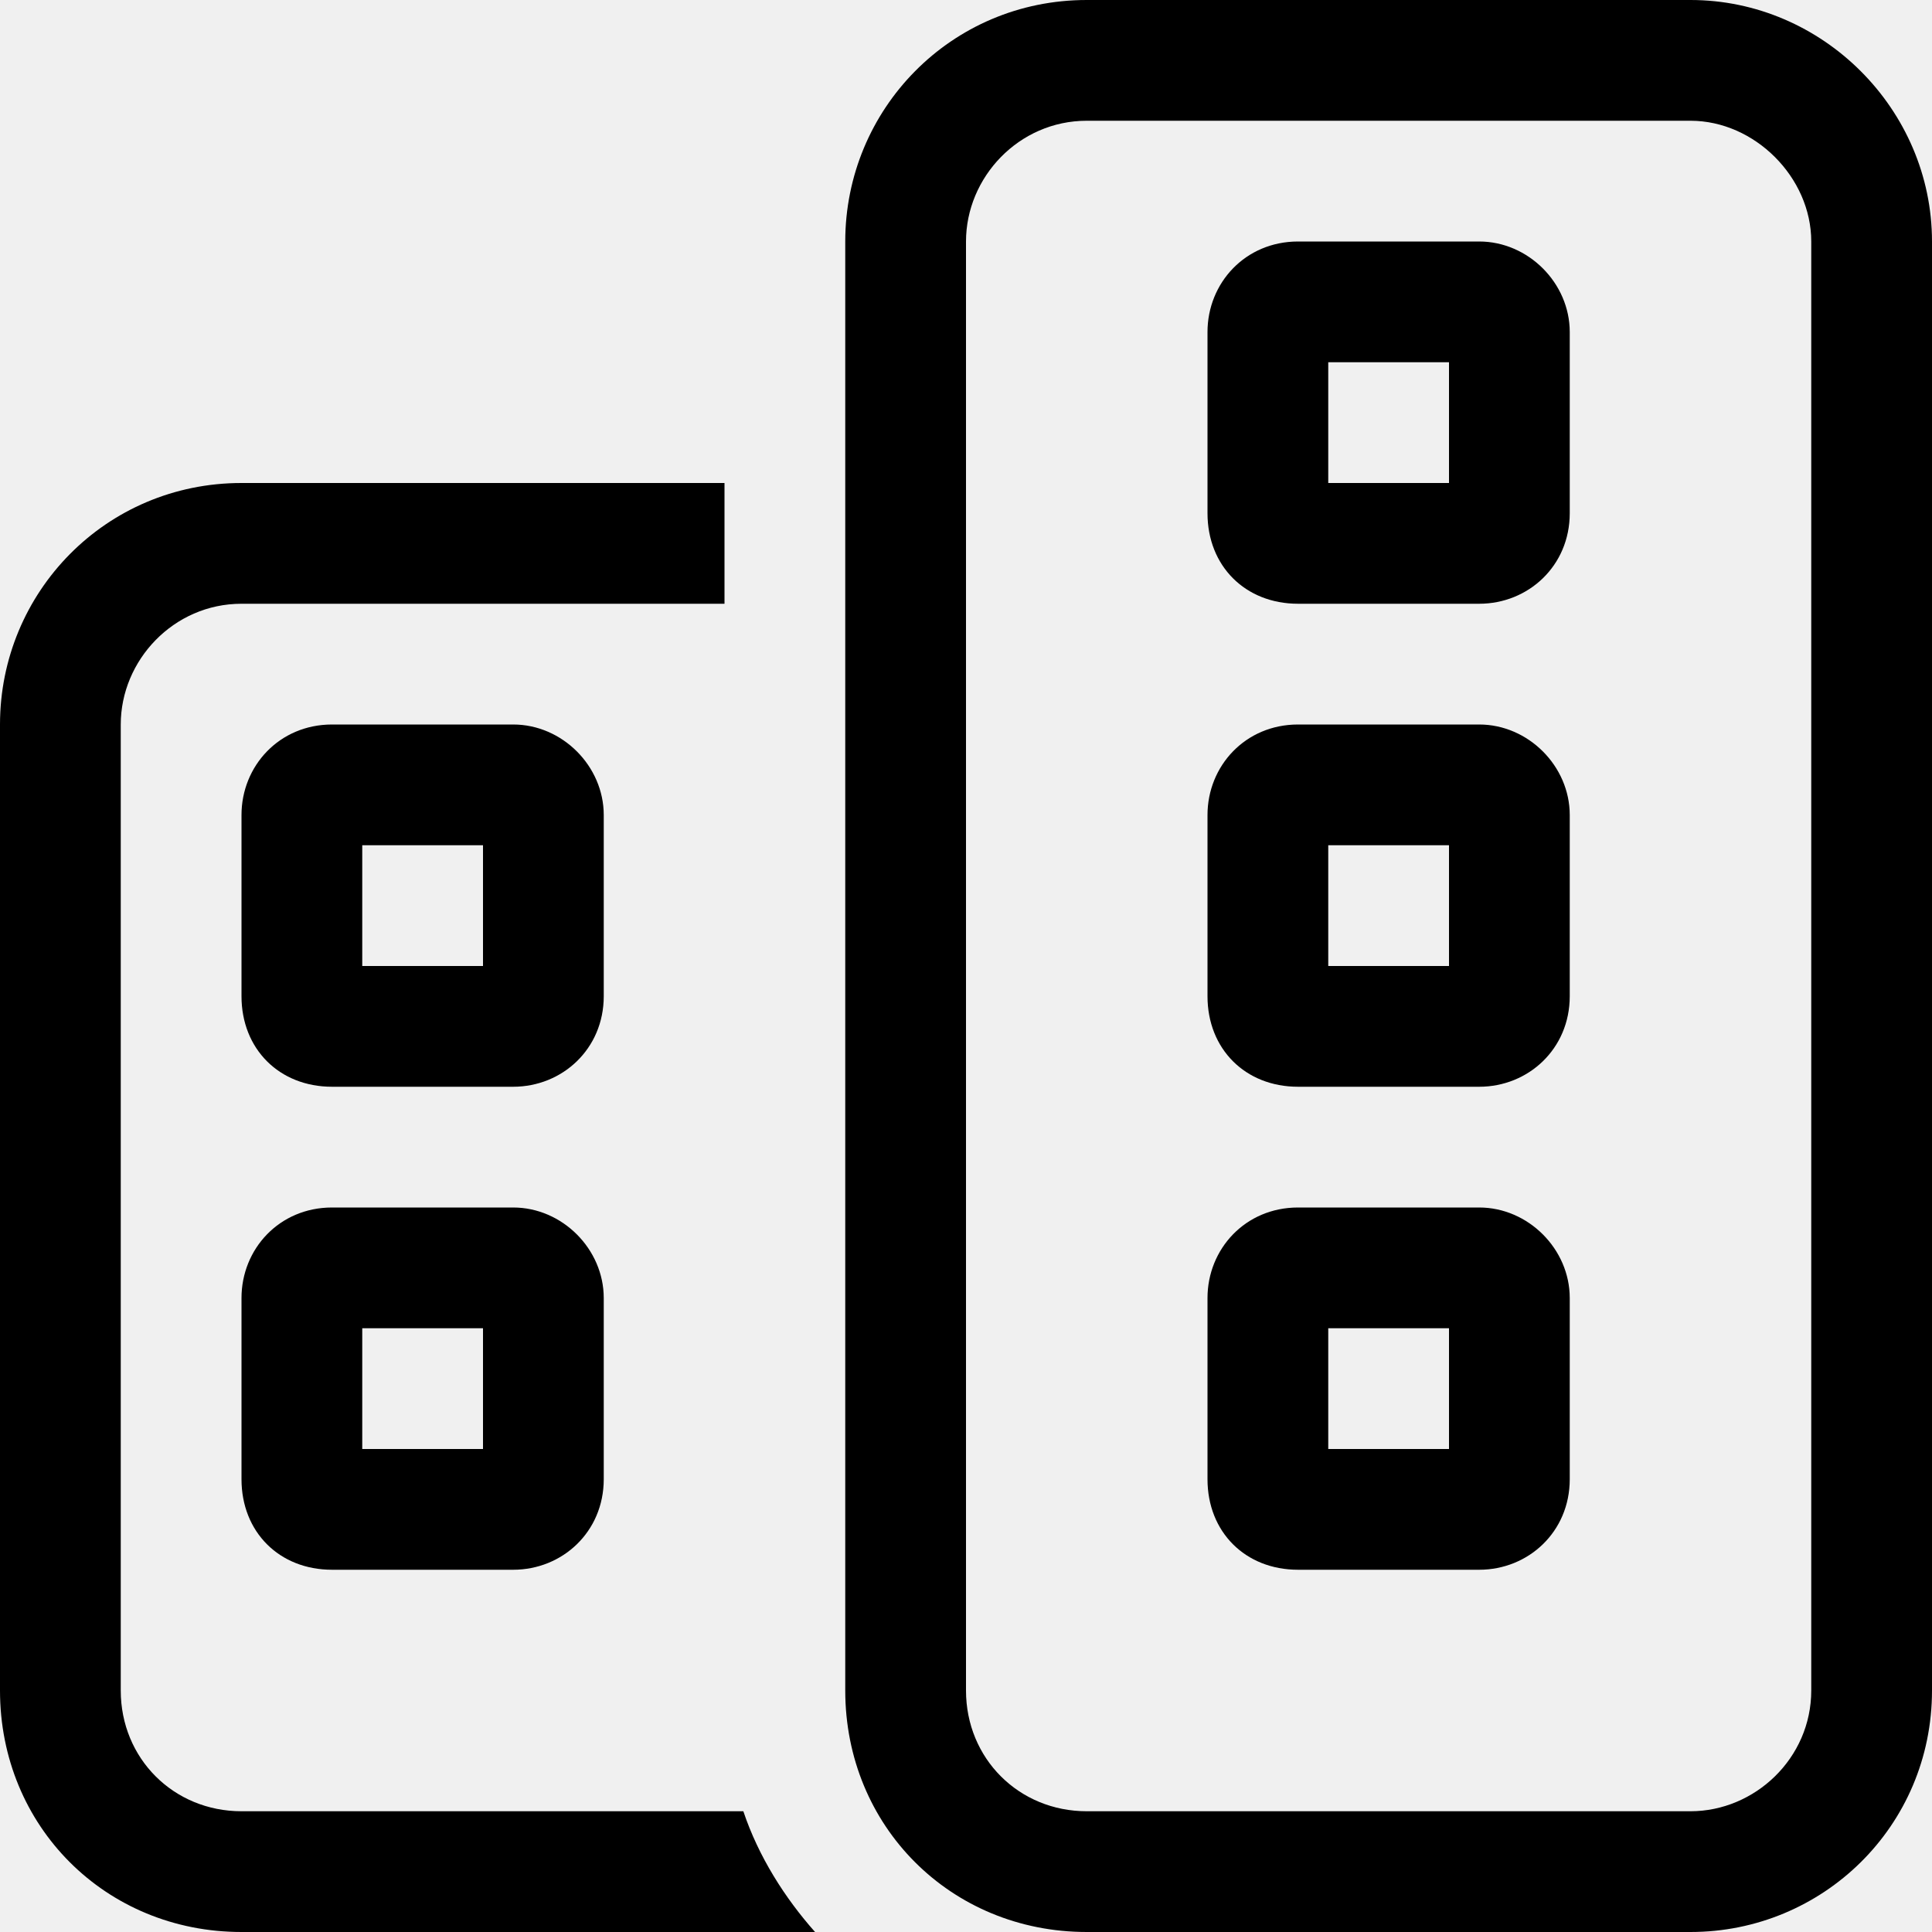
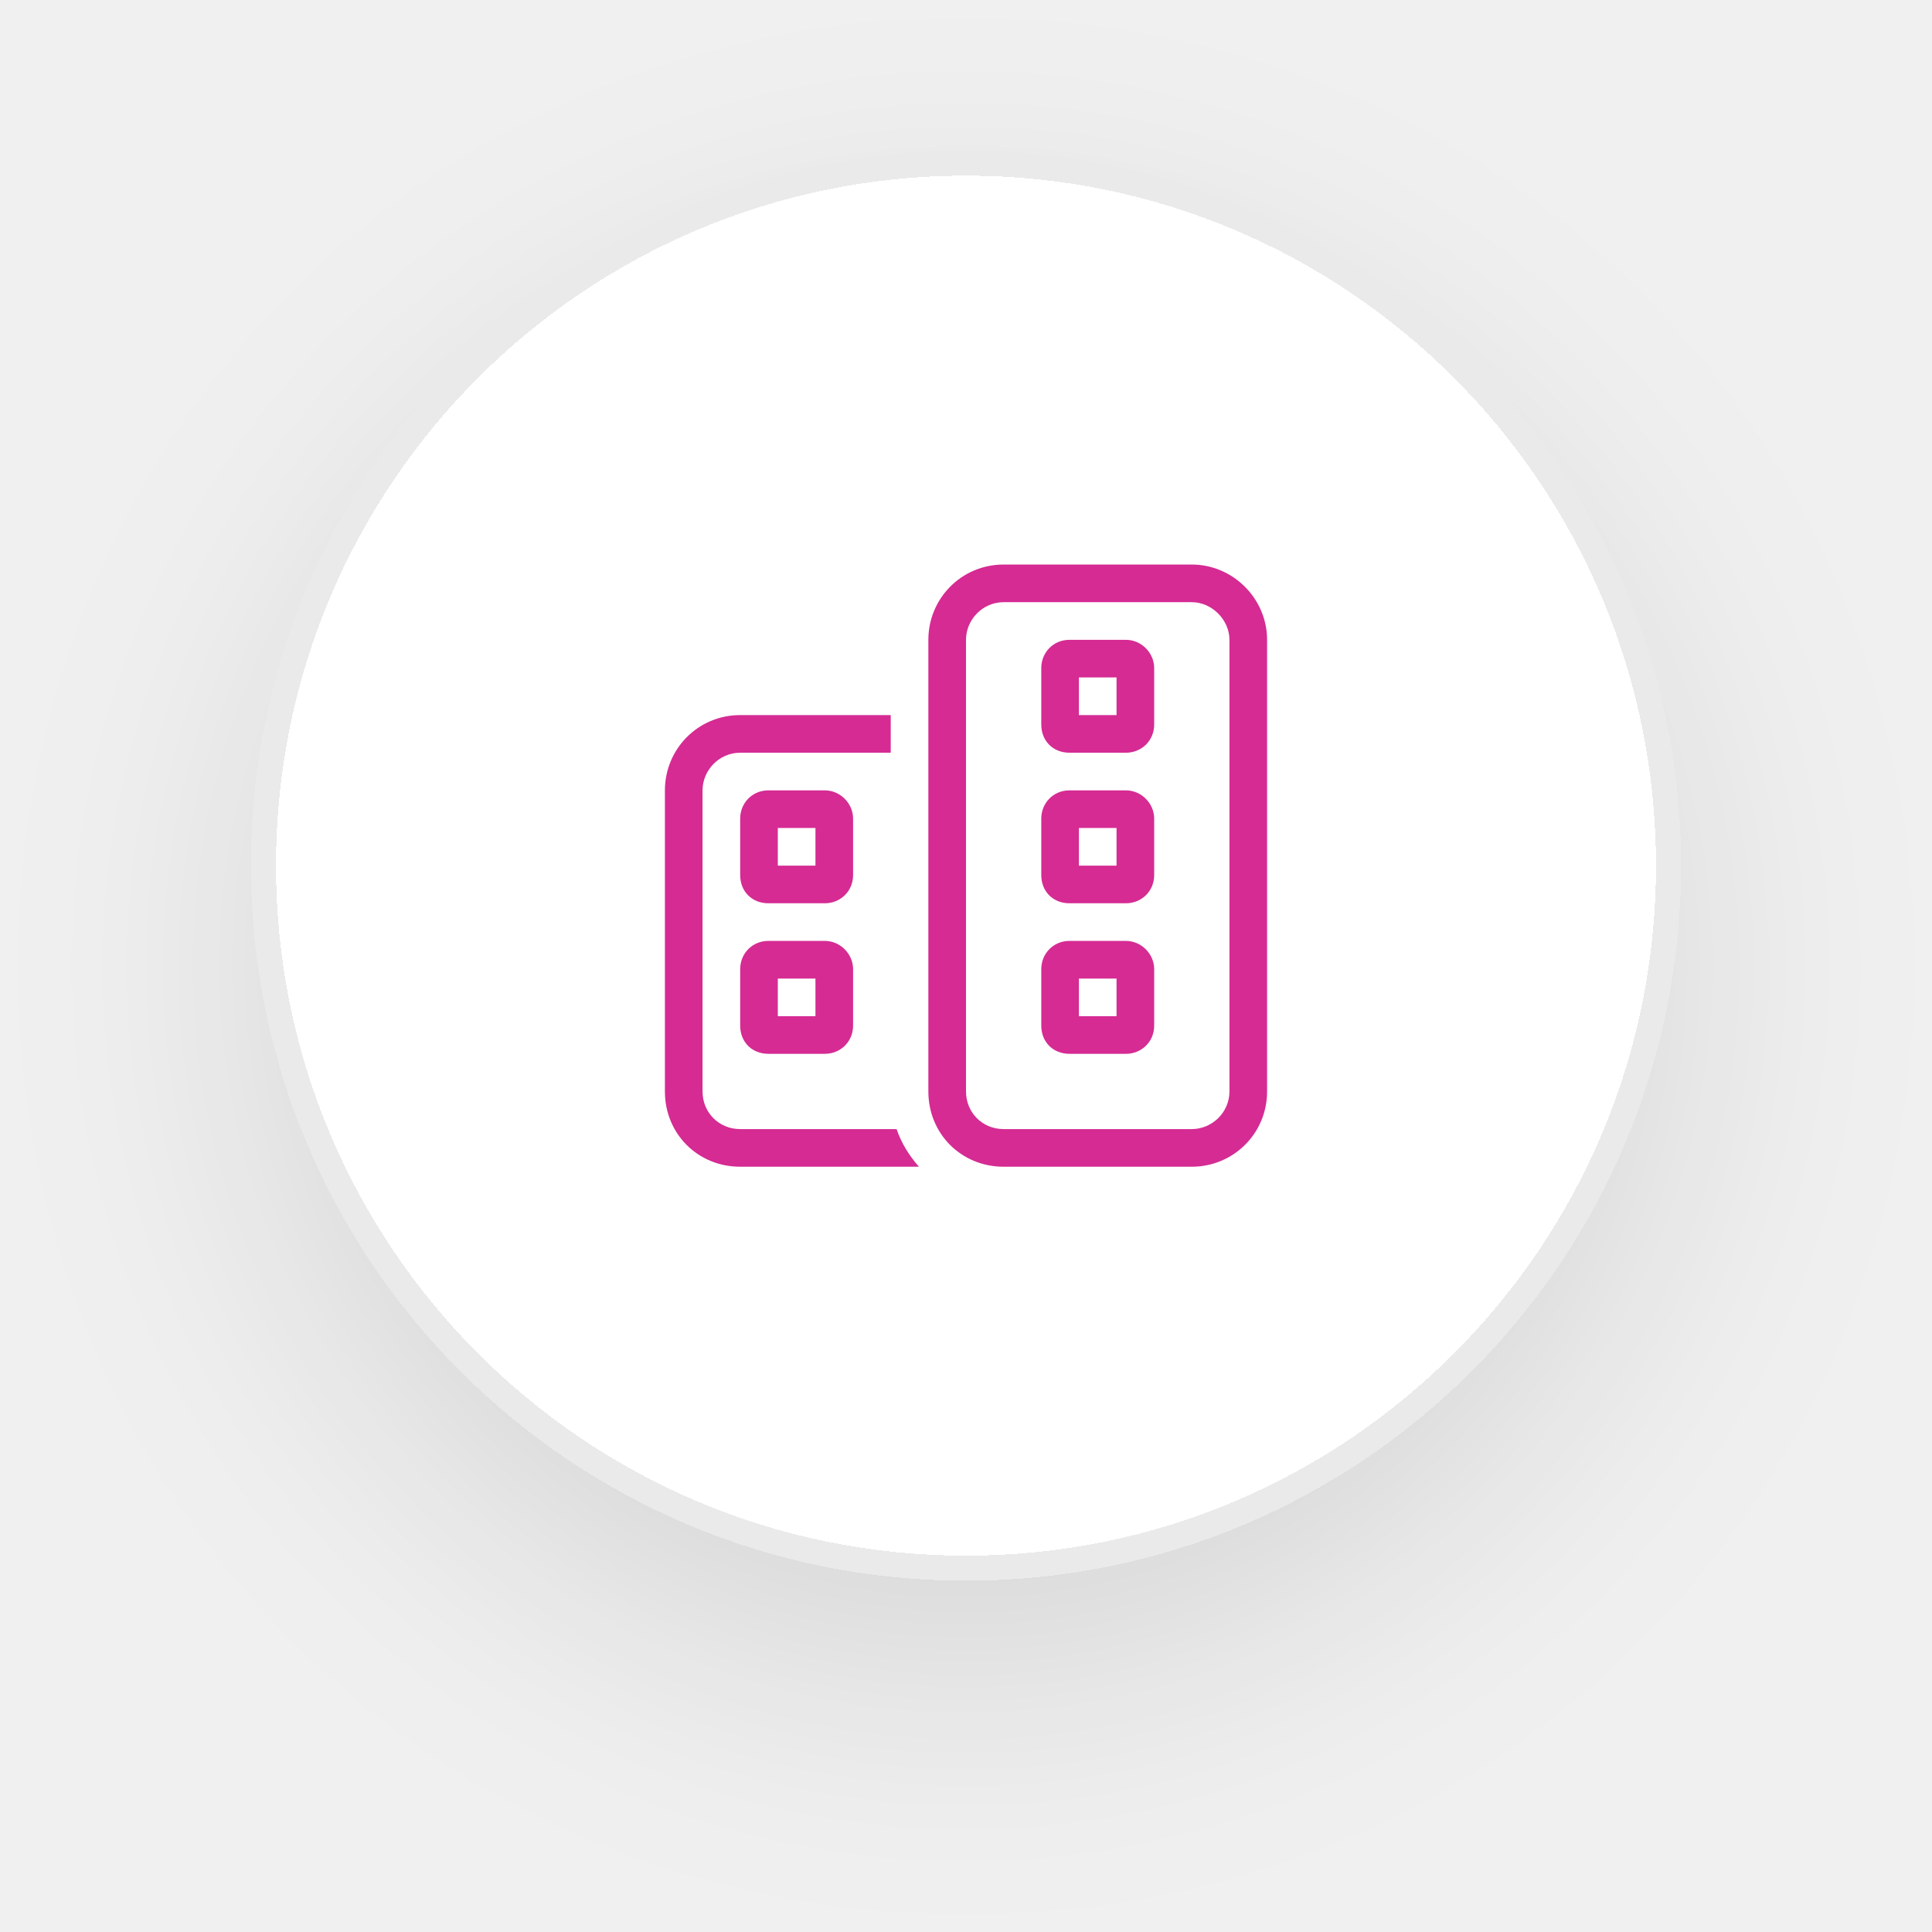
- <svg xmlns="http://www.w3.org/2000/svg" width="24" height="24" viewBox="0 0 24 24" fill="none">
-   <path d="M21 1.5H13.5C12.656 1.5 12 2.203 12 3V21C12 21.844 12.656 22.5 13.5 22.5H21C21.797 22.5 22.5 21.844 22.5 21V3C22.5 2.203 21.797 1.5 21 1.5ZM13.5 0H21C22.641 0 24 1.359 24 3V21C24 22.688 22.641 24 21 24H13.5C11.812 24 10.5 22.688 10.5 21V3C10.5 1.359 11.812 0 13.5 0ZM9 6V7.5H3C2.156 7.5 1.5 8.203 1.5 9V21C1.5 21.844 2.156 22.5 3 22.5H9.234C9.422 23.062 9.75 23.578 10.125 24H3C1.312 24 0 22.688 0 21V9C0 7.359 1.312 6 3 6H9ZM4.125 15H6.375C6.984 15 7.5 15.516 7.5 16.125V18.375C7.5 19.031 6.984 19.5 6.375 19.5H4.125C3.469 19.5 3 19.031 3 18.375V16.125C3 15.516 3.469 15 4.125 15ZM4.5 18H6V16.5H4.5V18ZM15 18.375V16.125C15 15.516 15.469 15 16.125 15H18.375C18.984 15 19.5 15.516 19.5 16.125V18.375C19.5 19.031 18.984 19.5 18.375 19.5H16.125C15.469 19.5 15 19.031 15 18.375ZM16.5 18H18V16.5H16.5V18ZM4.125 9H6.375C6.984 9 7.5 9.516 7.5 10.125V12.375C7.5 13.031 6.984 13.5 6.375 13.5H4.125C3.469 13.5 3 13.031 3 12.375V10.125C3 9.516 3.469 9 4.125 9ZM4.5 12H6V10.5H4.5V12ZM15 4.125C15 3.516 15.469 3 16.125 3H18.375C18.984 3 19.5 3.516 19.5 4.125V6.375C19.5 7.031 18.984 7.5 18.375 7.5H16.125C15.469 7.5 15 7.031 15 6.375V4.125ZM16.5 4.5V6H18V4.5H16.5ZM16.125 13.5C15.469 13.5 15 13.031 15 12.375V10.125C15 9.516 15.469 9 16.125 9H18.375C18.984 9 19.5 9.516 19.5 10.125V12.375C19.5 13.031 18.984 13.5 18.375 13.5H16.125ZM16.5 10.5V12H18V10.5H16.5Z" fill="black" />
+ <svg xmlns="http://www.w3.org/2000/svg" width="77" height="77" viewBox="0 0 77 77" fill="none">
+   <g filter="url(#filter0_d_6036_1062)">
+     <path d="M10.5 34.5C10.5 19.036 23.036 6.5 38.5 6.5C53.964 6.5 66.5 19.036 66.5 34.5C66.5 49.964 53.964 62.5 38.5 62.5C23.036 62.5 10.5 49.964 10.5 34.5Z" fill="white" shape-rendering="crispEdges" />
+     <path d="M10.5 34.5C10.5 19.036 23.036 6.5 38.5 6.5C53.964 6.5 66.5 19.036 66.5 34.5C66.5 49.964 53.964 62.5 38.5 62.5C23.036 62.5 10.5 49.964 10.5 34.5Z" stroke="#EAEAEA" shape-rendering="crispEdges" />
+     <path d="M47.5 24H40C39.156 24 38.5 24.703 38.5 25.5V43.5C38.5 44.344 39.156 45 40 45H47.5C48.297 45 49 44.344 49 43.5V25.5C49 24.703 48.297 24 47.5 24ZM40 22.5H47.5C49.141 22.5 50.5 23.859 50.5 25.5V43.5C50.5 45.188 49.141 46.5 47.5 46.5H40C38.312 46.5 37 45.188 37 43.5V25.5C37 23.859 38.312 22.5 40 22.5ZM35.5 28.5V30H29.5C28.656 30 28 30.703 28 31.5V43.5C28 44.344 28.656 45 29.5 45H35.734C35.922 45.562 36.25 46.078 36.625 46.5H29.5C27.812 46.5 26.5 45.188 26.5 43.5V31.5C26.5 29.859 27.812 28.5 29.5 28.5H35.5ZM30.625 37.5H32.875C33.484 37.5 34 38.016 34 38.625V40.875C34 41.531 33.484 42 32.875 42H30.625C29.969 42 29.5 41.531 29.5 40.875V38.625C29.5 38.016 29.969 37.5 30.625 37.5ZM31 40.5H32.5V39H31V40.5ZM41.5 40.875V38.625C41.5 38.016 41.969 37.5 42.625 37.5H44.875C45.484 37.5 46 38.016 46 38.625V40.875C46 41.531 45.484 42 44.875 42H42.625C41.969 42 41.5 41.531 41.5 40.875ZM43 40.5H44.5V39H43V40.5ZM30.625 31.5H32.875C33.484 31.5 34 32.016 34 32.625V34.875C34 35.531 33.484 36 32.875 36H30.625C29.969 36 29.5 35.531 29.5 34.875V32.625C29.5 32.016 29.969 31.5 30.625 31.5ZM31 34.5H32.5V33H31V34.5ZM41.5 26.625C41.5 26.016 41.969 25.5 42.625 25.5H44.875C45.484 25.5 46 26.016 46 26.625V28.875C46 29.531 45.484 30 44.875 30H42.625C41.969 30 41.5 29.531 41.5 28.875V26.625ZM43 27V28.5H44.5V27H43ZM42.625 36C41.969 36 41.5 35.531 41.5 34.875V32.625C41.5 32.016 41.969 31.5 42.625 31.5H44.875C45.484 31.5 46 32.016 46 32.625V34.875C46 35.531 45.484 36 44.875 36H42.625ZM43 33V34.5H44.5V33H43Z" fill="#D52B93" />
+   </g>
+   <defs>
+     <filter id="filter0_d_6036_1062" x="0" y="0" width="77" height="77" filterUnits="userSpaceOnUse" color-interpolation-filters="sRGB">
+       <feFlood flood-opacity="0" result="BackgroundImageFix" />
+       <feColorMatrix in="SourceAlpha" type="matrix" values="0 0 0 0 0 0 0 0 0 0 0 0 0 0 0 0 0 0 127 0" result="hardAlpha" />
+       <feOffset dy="4" />
+       <feGaussianBlur stdDeviation="5" />
+       <feComposite in2="hardAlpha" operator="out" />
+       <feColorMatrix type="matrix" values="0 0 0 0 0 0 0 0 0 0 0 0 0 0 0 0 0 0 0.1 0" />
+       <feBlend mode="normal" in2="BackgroundImageFix" result="effect1_dropShadow_6036_1062" />
+       <feBlend mode="normal" in="SourceGraphic" in2="effect1_dropShadow_6036_1062" result="shape" />
+     </filter>
+   </defs>
</svg>
